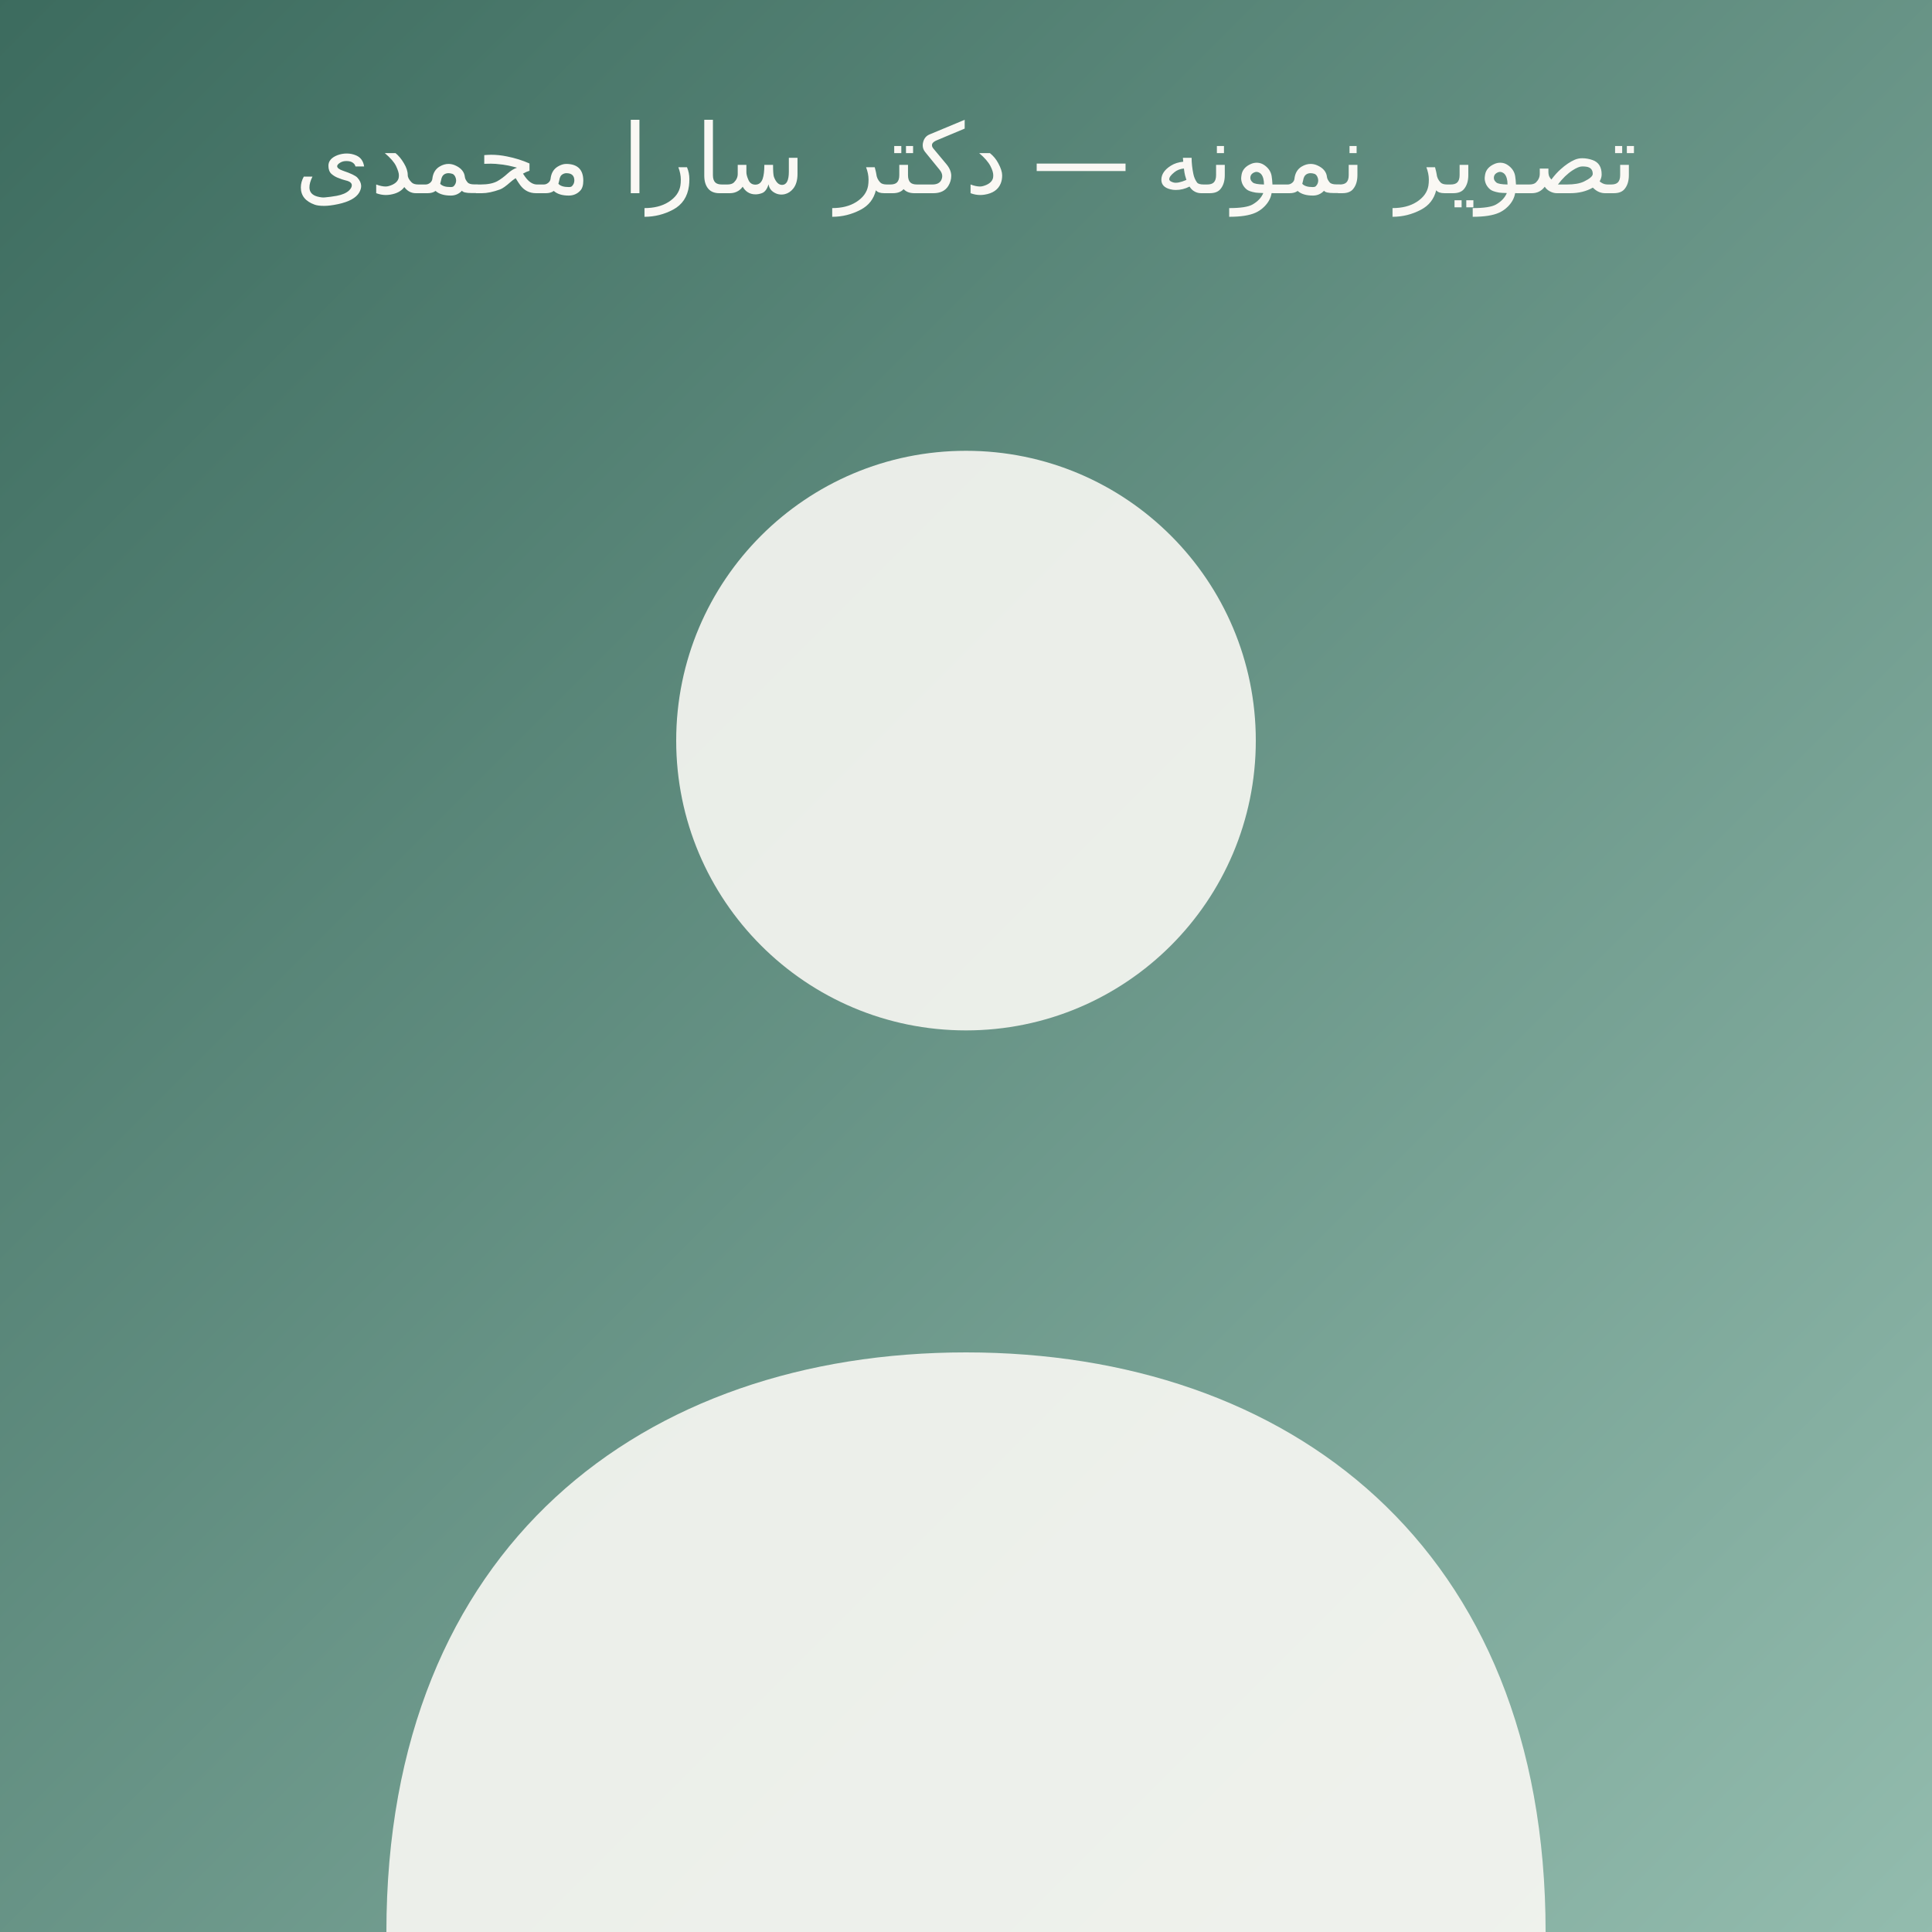
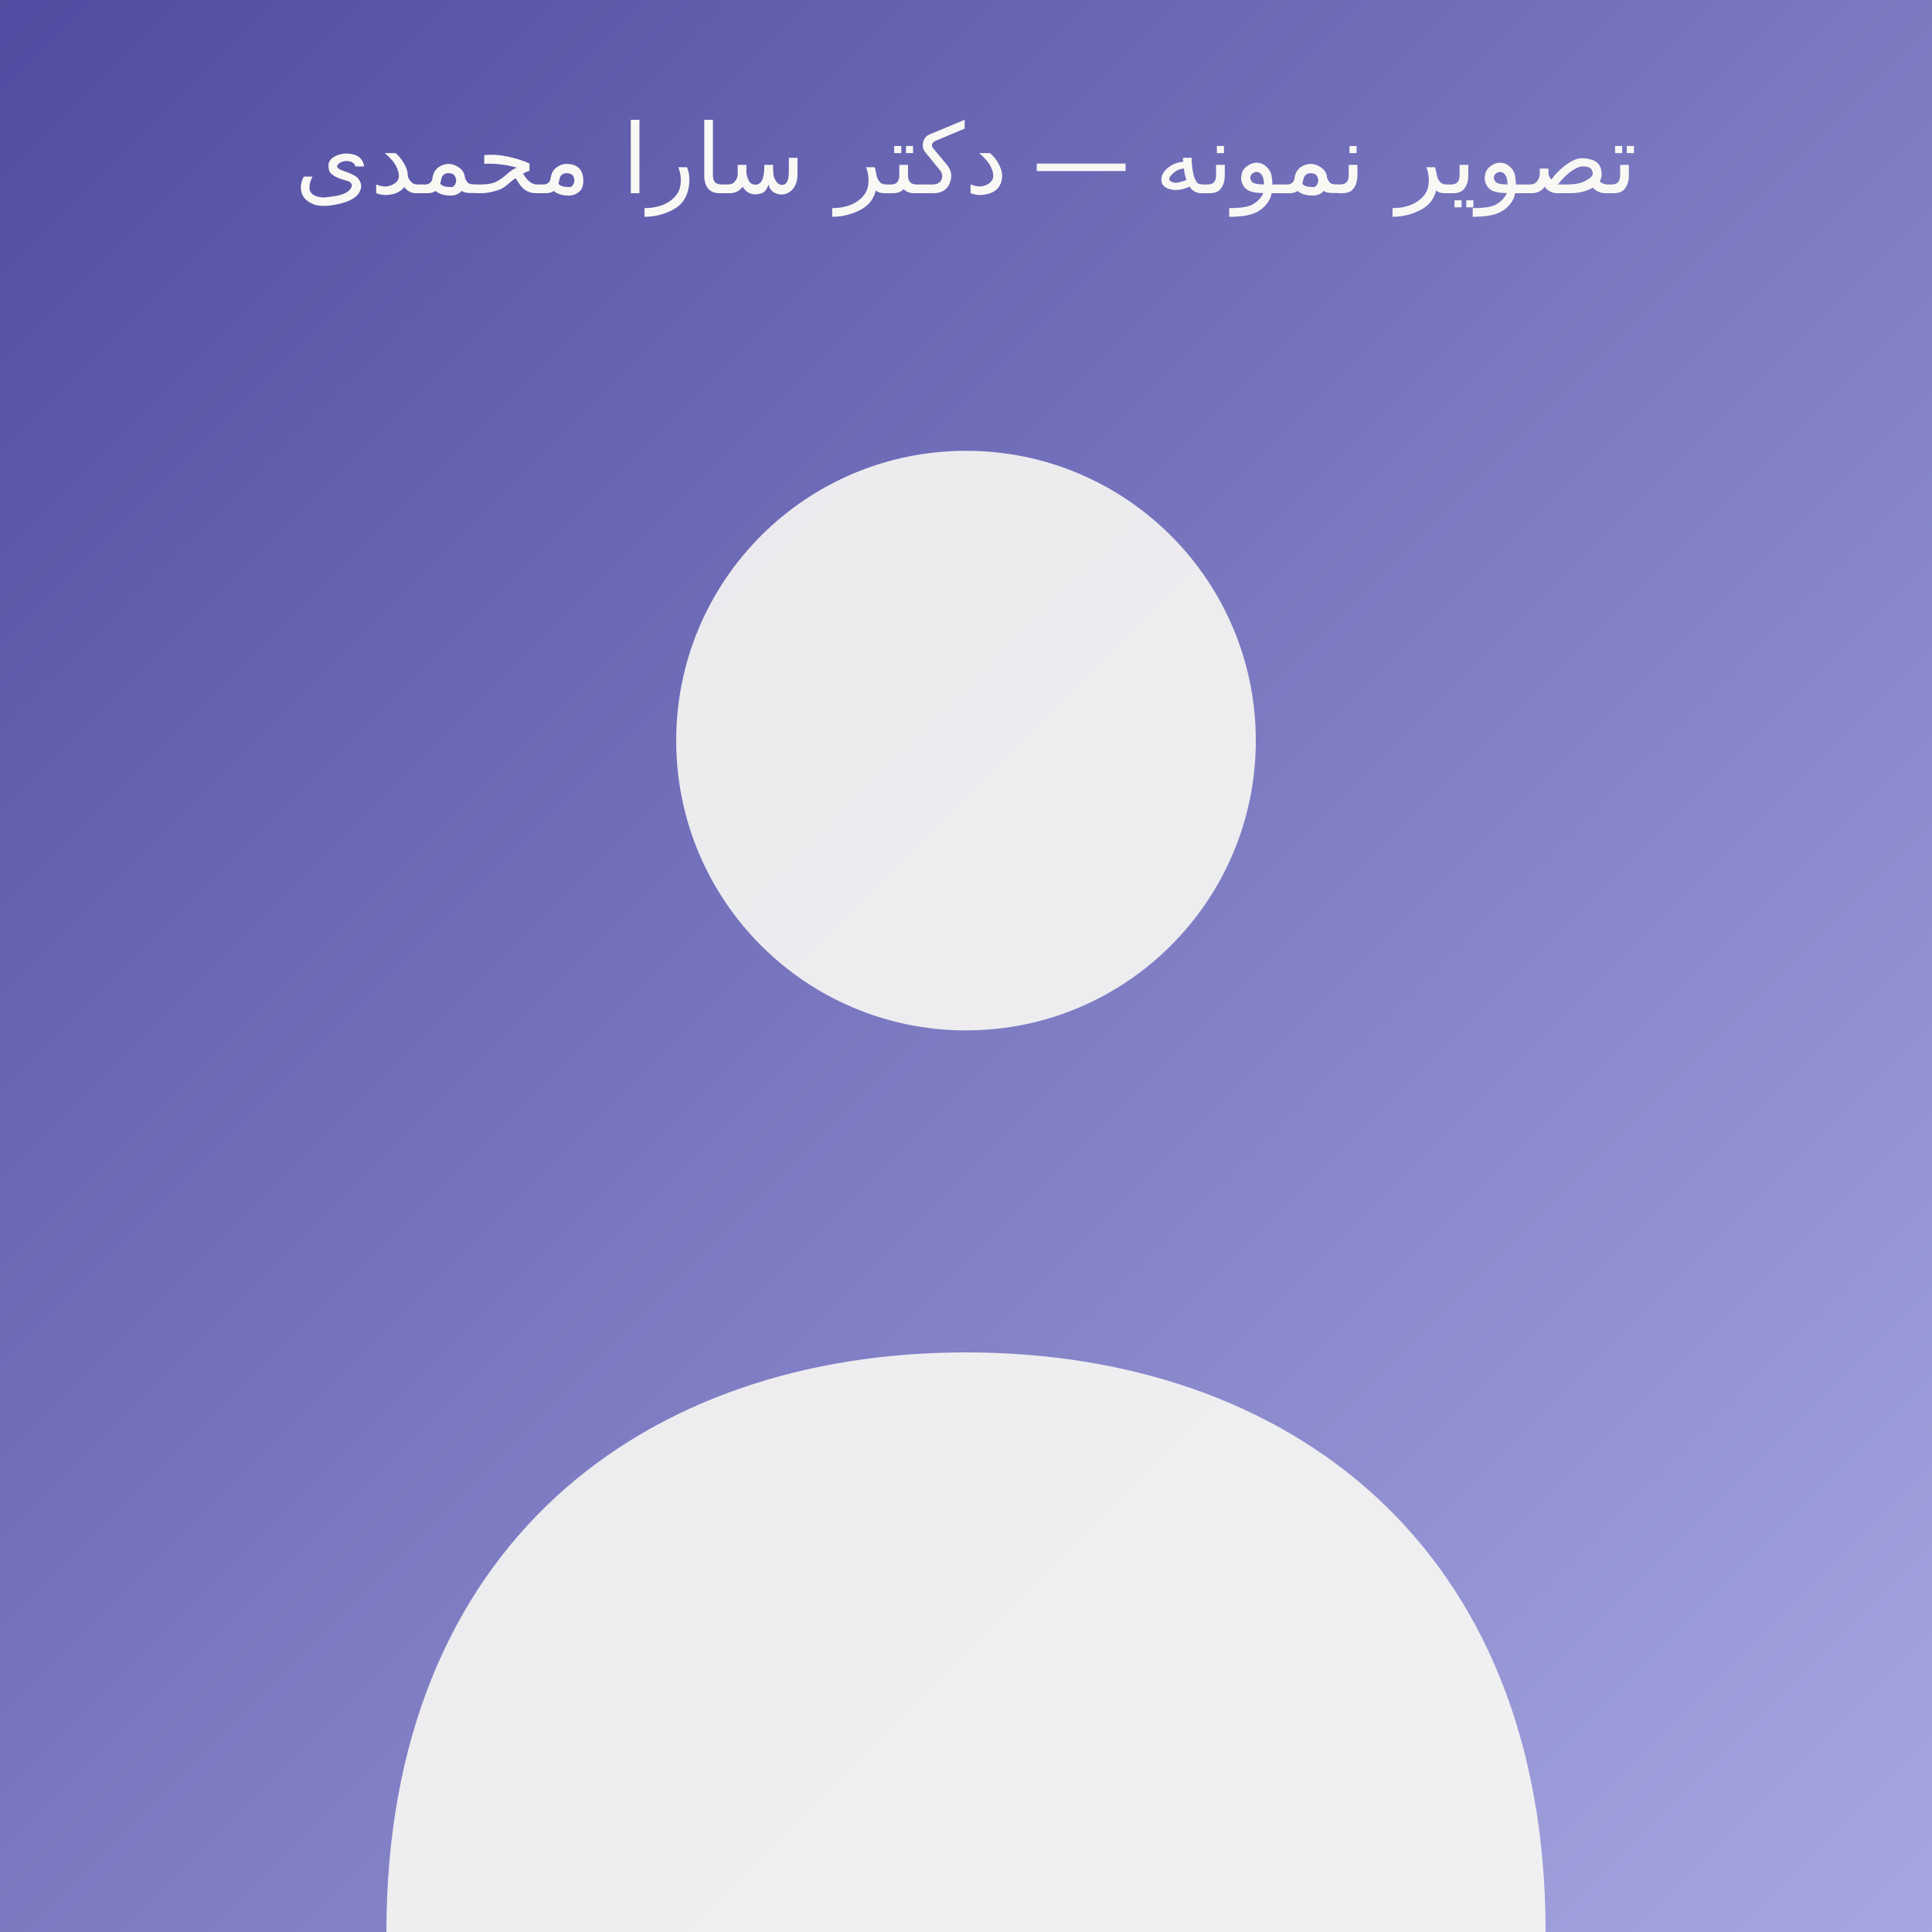
<svg xmlns="http://www.w3.org/2000/svg" viewBox="0 0 600 600" width="600" height="600" role="img" aria-label="تصویر نمونه درمانگر">
  <defs>
    <linearGradient id="g" x1="0" y1="0" x2="1" y2="1">
-       <stop offset="0" stop-color="#3c6b5e" />
-       <stop offset="1" stop-color="#93bcae" />
+       <stop offset="0" stop-color="#504ca1" />
+       <stop offset="1" stop-color="#a6a7e1" />
    </linearGradient>
  </defs>
  <rect width="600" height="600" fill="url(#g)" />
  <circle cx="300" cy="230" r="90" fill="#faf8f4" opacity="0.9" />
  <path d="M120 600c0-120 80-180 180-180s180 60 180 180z" fill="#faf8f4" opacity="0.9" />
  <text x="300" y="60" font-family="Tahoma, sans-serif" font-size="30" fill="#faf8f4" text-anchor="middle">تصویر نمونه — دکتر سارا محمدی</text>
</svg>
